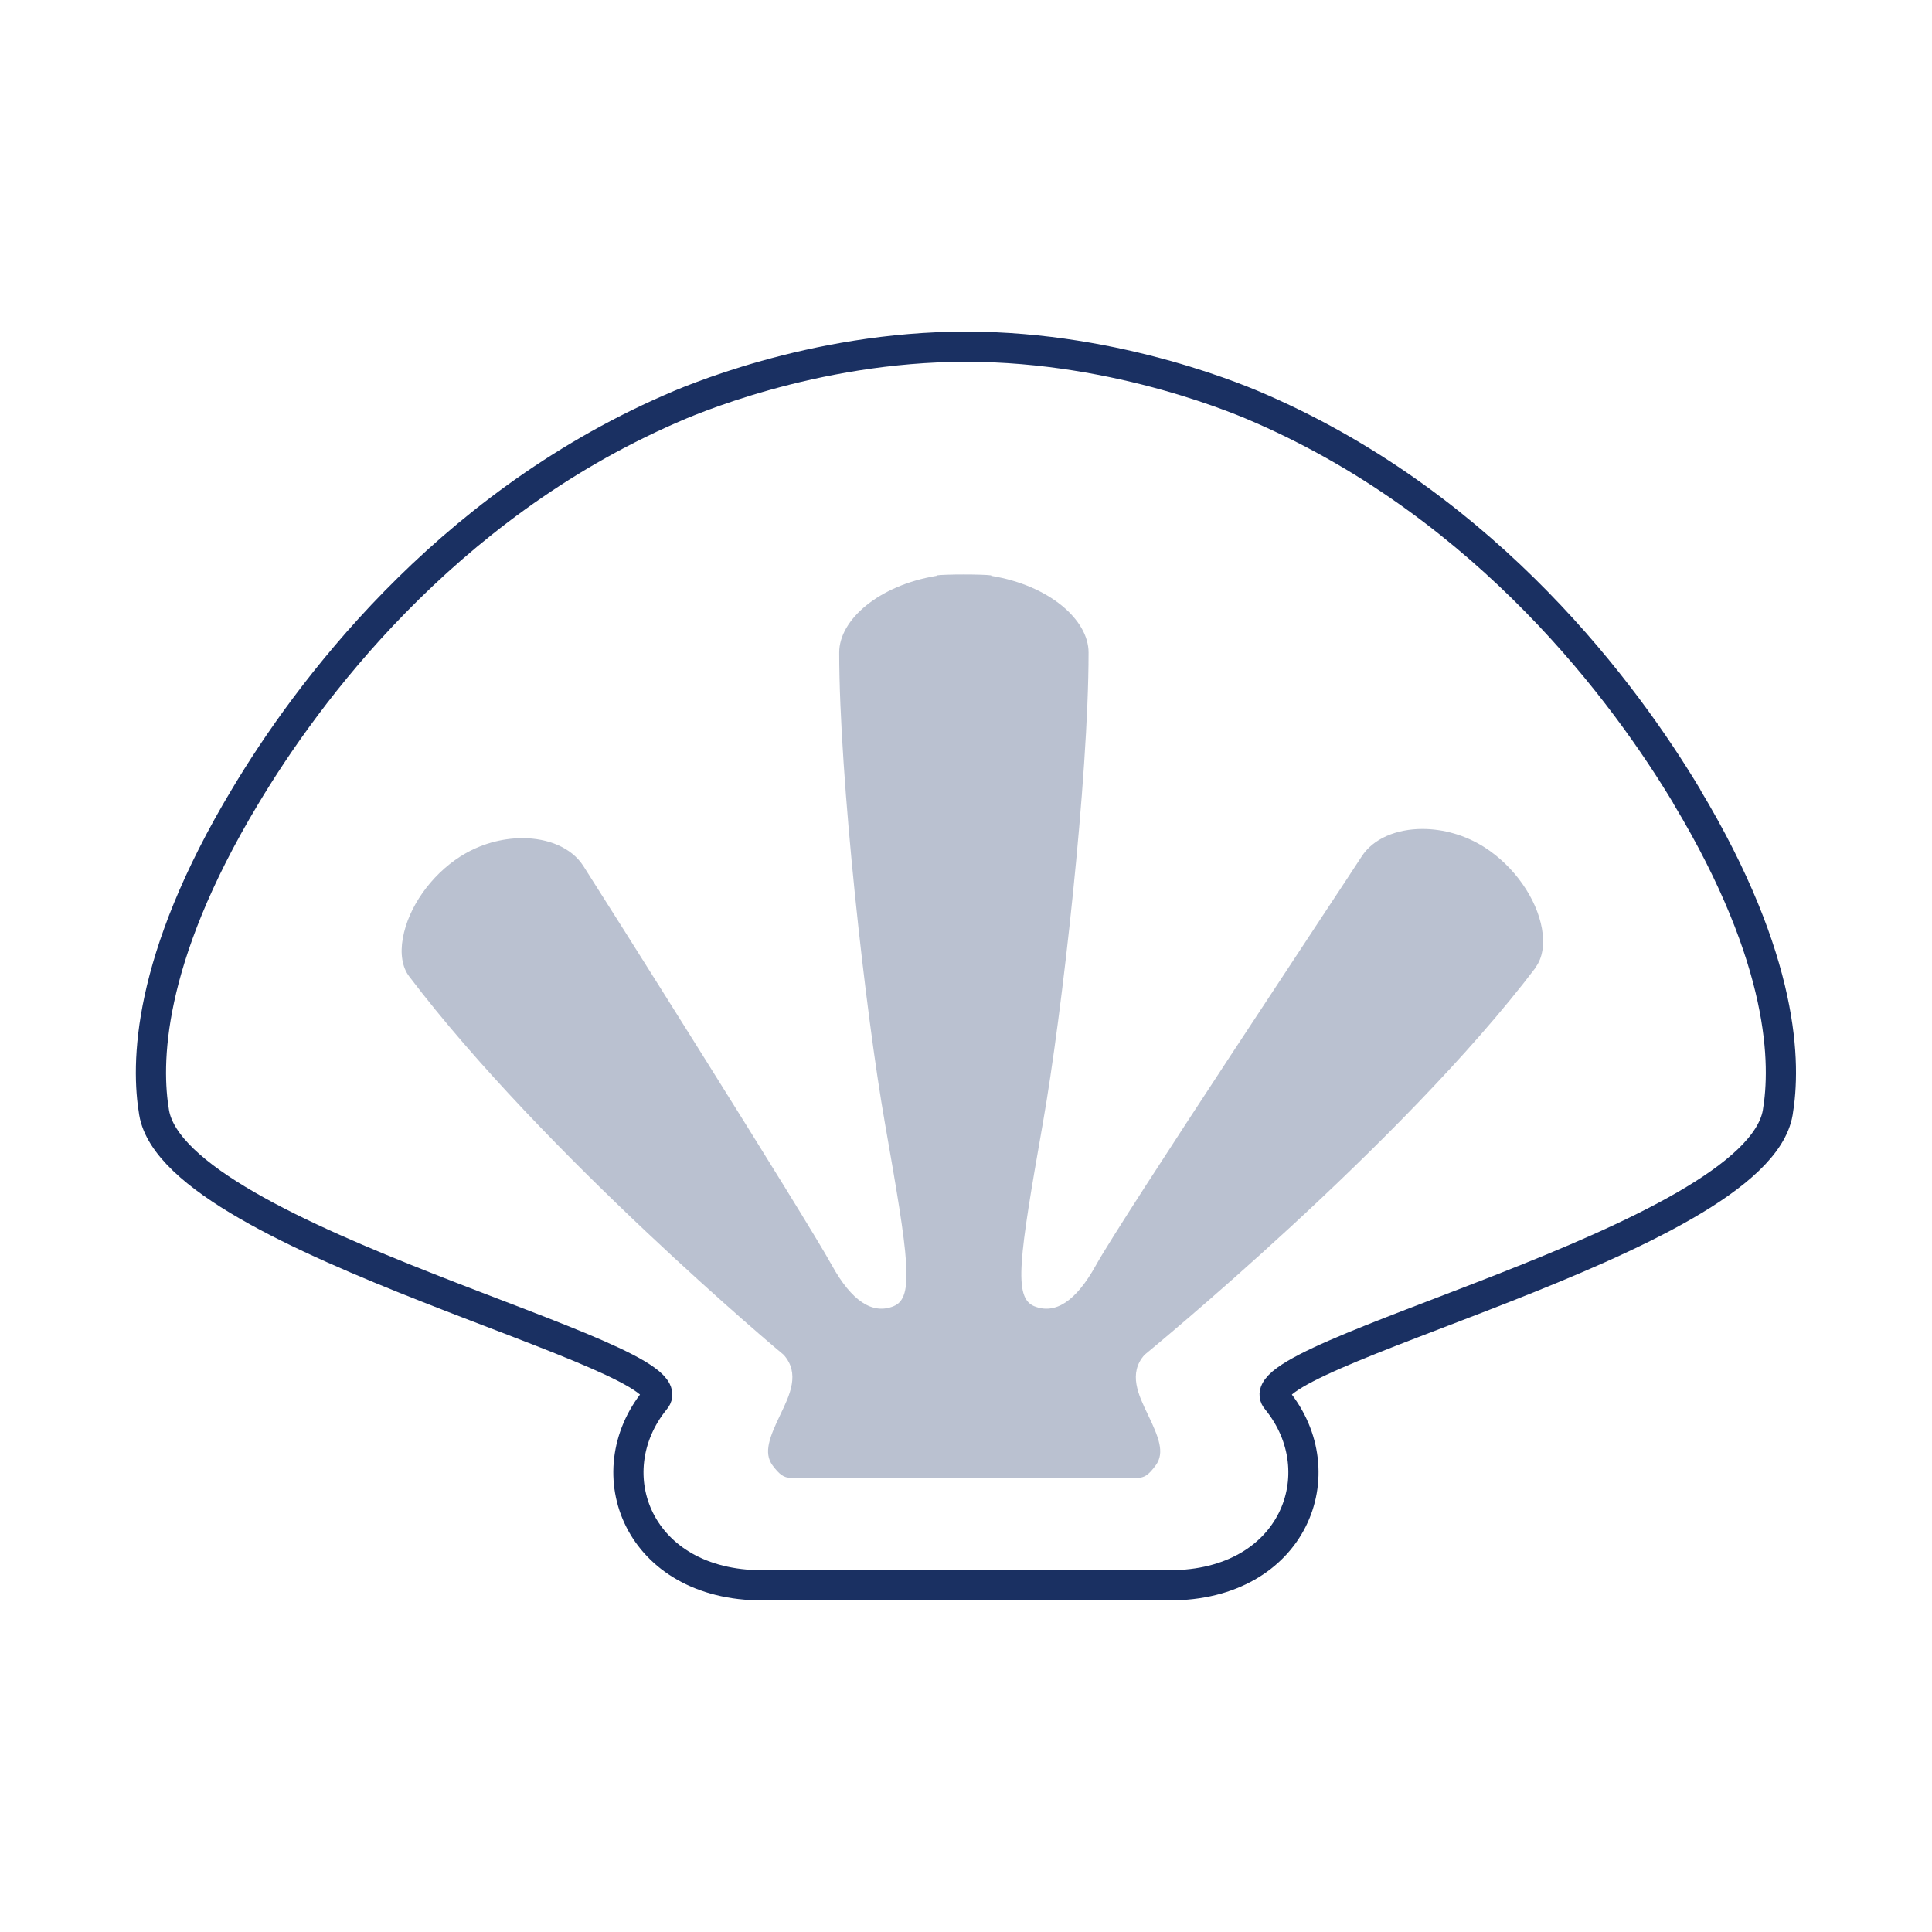
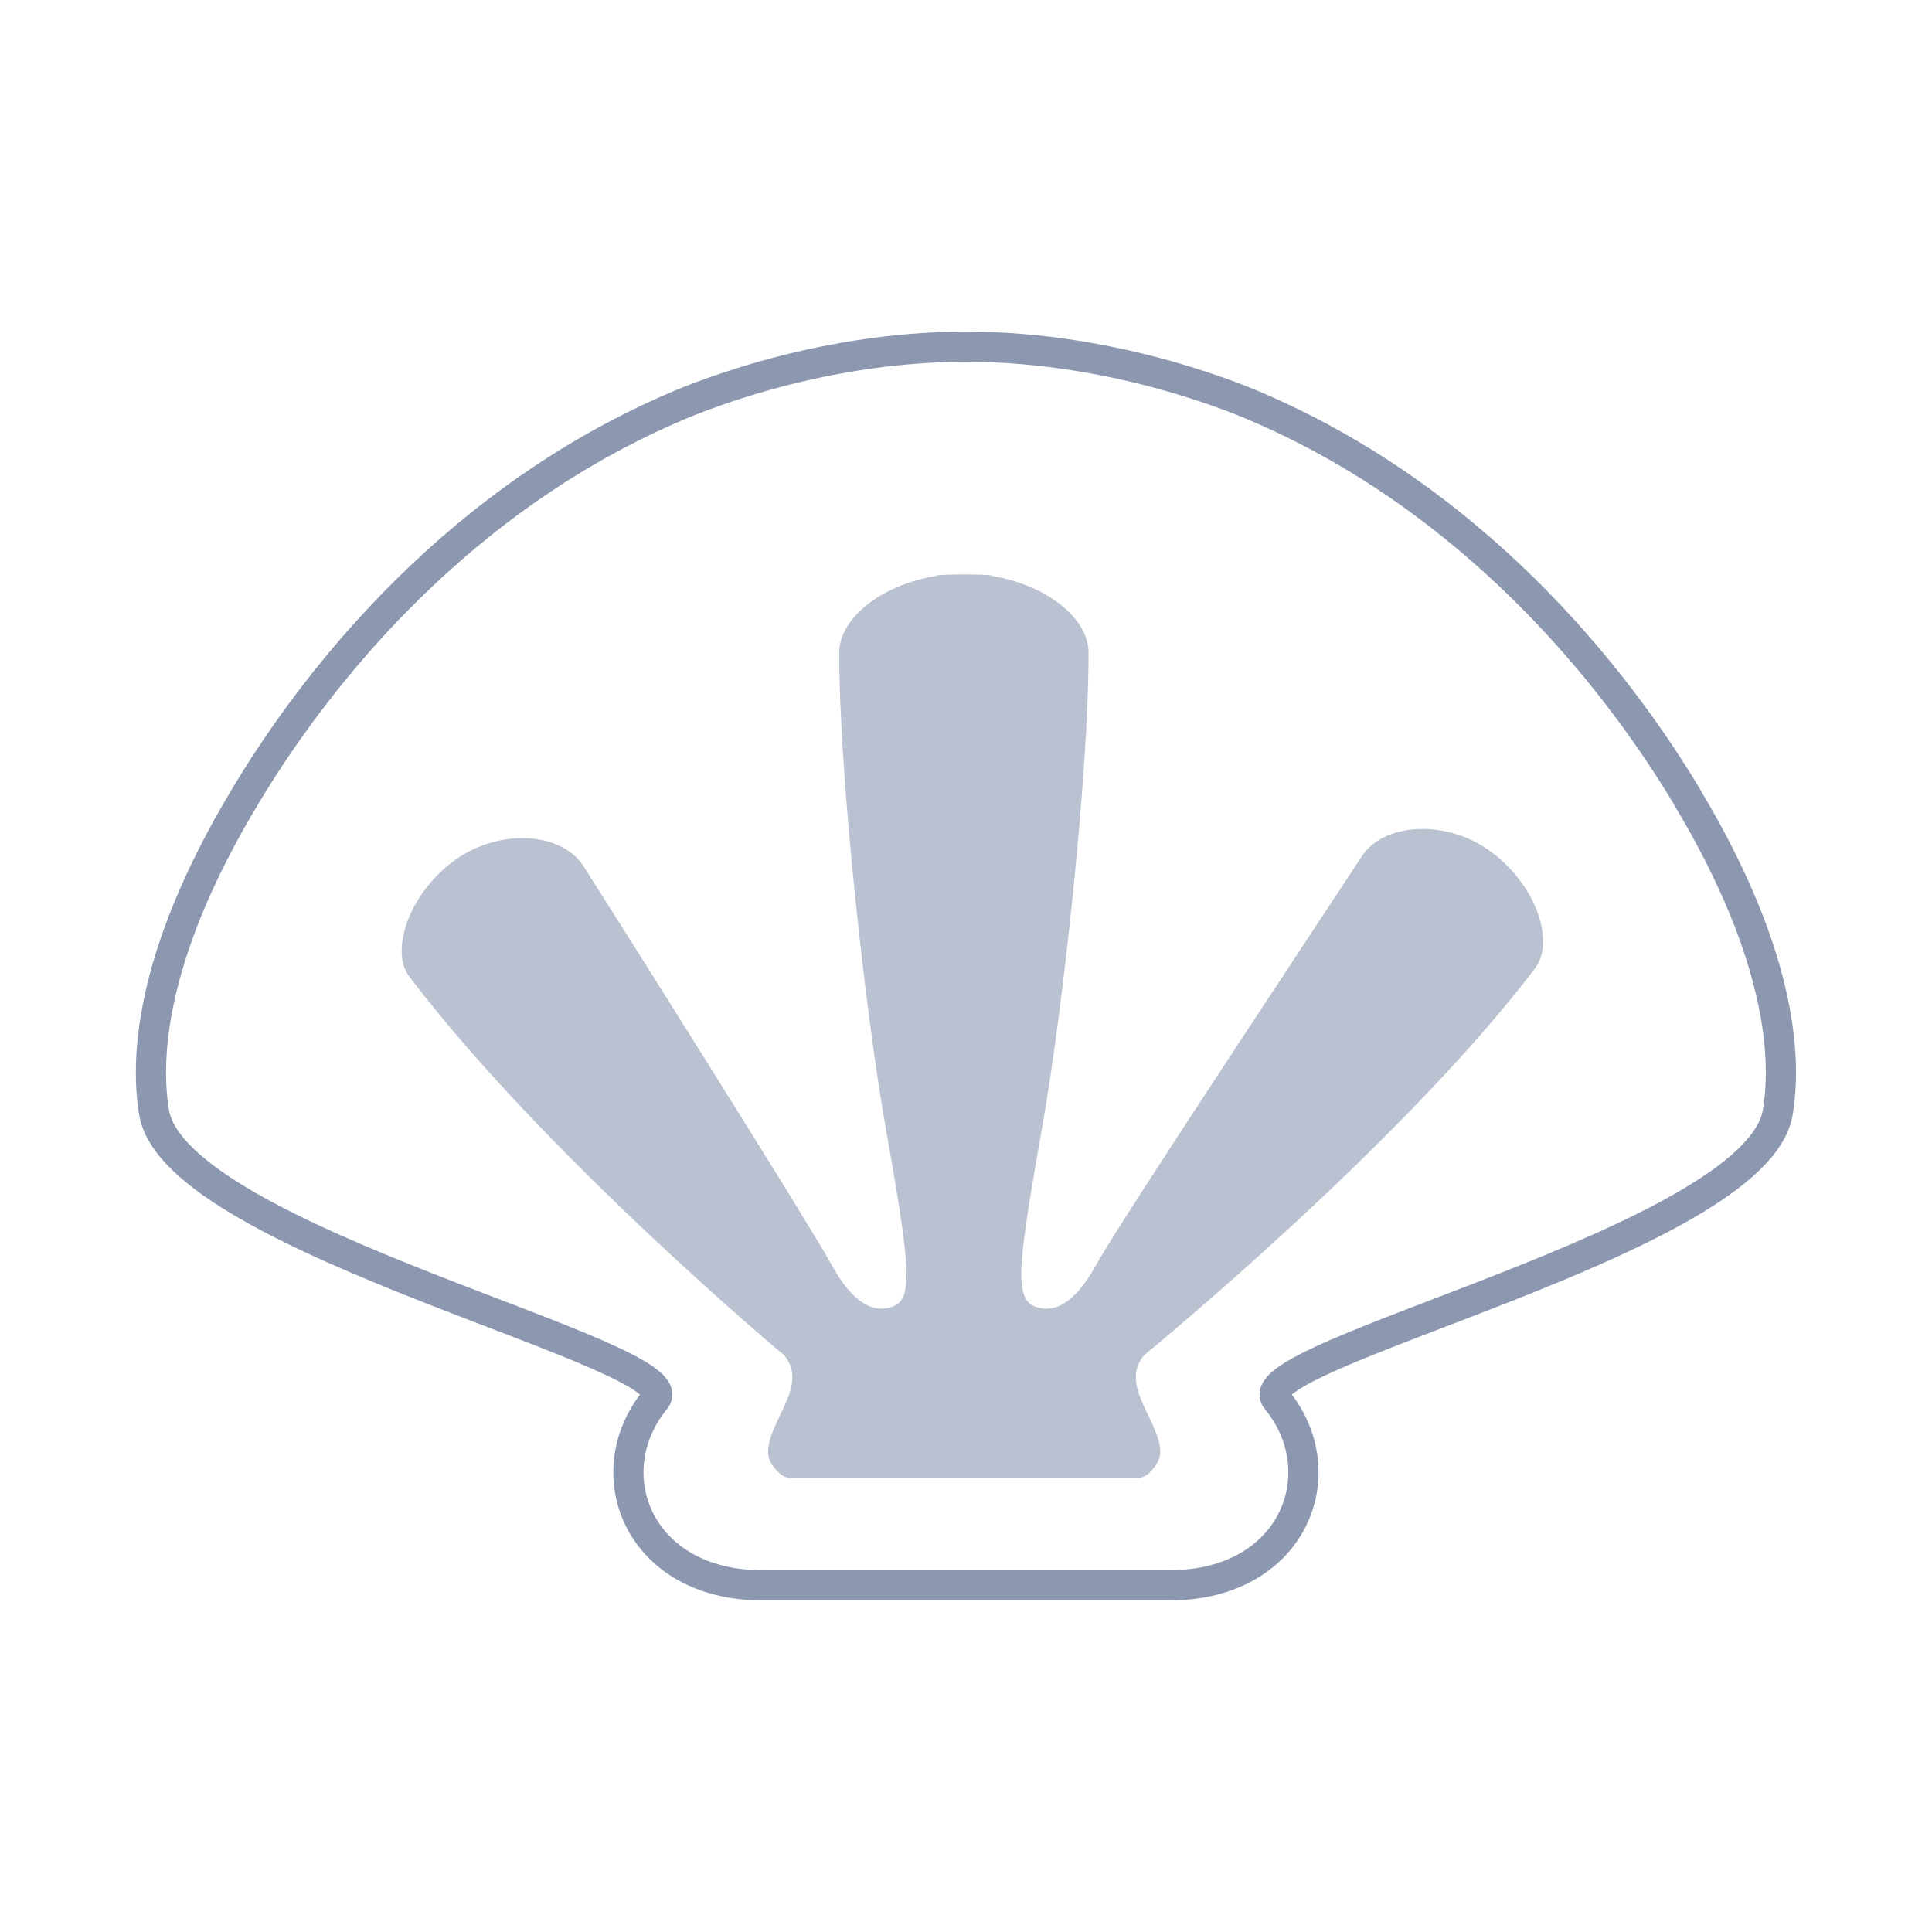
<svg xmlns="http://www.w3.org/2000/svg" viewBox="0 0 128 128">
  <style>
    :root { color: #1a3062; }
    @media (prefers-color-scheme: dark) { :root { color: #f7fafc; } }
  </style>
  <path fill="currentColor" fill-opacity=".3" d="M101.76,64.08c-8.92,11.77-25.79,25.56-25.93,25.68-1.1,1.23-.4,2.67.21,3.94.72,1.5,1.15,2.54.53,3.38-.47.64-.75.83-1.22.83h-22.95c-.46,0-.75-.2-1.22-.83-.61-.84-.19-1.88.53-3.38.61-1.27,1.31-2.71.21-3.94-.15-.11-15.88-13.29-24.81-25.07-.46-.6-.61-1.51-.42-2.54.36-2.03,1.85-4.15,3.8-5.4,1.28-.82,2.75-1.22,4.12-1.22,1.71,0,3.25.63,4.03,1.83,1.16,1.8,14.73,23.3,16.48,26.48,1.3,2.35,2.68,3.27,4.08,2.7,1.4-.56,1-3.17-.57-12.12-1.28-7.28-3.03-22.92-3.03-31.19,0-2.17,2.62-4.45,6.45-5.08v-.03c.57-.08,3.04-.08,3.62,0v.03c3.84.63,6.45,2.91,6.45,5.08,0,8.27-1.75,23.91-3.03,31.19-1.57,8.95-1.96,11.55-.57,12.12,1.4.57,2.77-.34,4.08-2.7,1.75-3.17,16.45-25.28,17.61-27.09.77-1.2,2.32-1.83,4.03-1.83,1.37,0,2.84.4,4.12,1.22,1.95,1.25,3.45,3.38,3.8,5.4.18,1.04.03,1.94-.42,2.54Z" />
-   <path fill="none" stroke="currentColor" stroke-width="2" stroke-linecap="round" stroke-linejoin="round" vector-effect="non-scaling-stroke" d="M111.76,52.77c-4.05-6.75-13.09-19.07-28.16-25.67-.97-.43-9.36-4.13-19.6-4.13s-18.63,3.7-19.6,4.13c-15.08,6.59-24.12,18.91-28.16,25.67-6.57,10.92-6.56,17.8-6.03,20.94,1.45,8.52,35.82,16.09,33.19,19.03-3.96,4.86-1.12,12.29,7.1,12.29h26.99c8.22,0,11.06-7.44,7.1-12.29-2.63-2.94,31.74-10.5,33.19-19.03.53-3.14.54-10.01-6.03-20.94Z" />
+   <path fill="none" stroke="currentColor" stroke-opacity=".5" stroke-width="2" stroke-linecap="round" stroke-linejoin="round" vector-effect="non-scaling-stroke" d="M111.76,52.77c-4.05-6.75-13.09-19.07-28.16-25.67-.97-.43-9.36-4.13-19.6-4.13s-18.63,3.7-19.6,4.13c-15.08,6.59-24.12,18.91-28.16,25.67-6.57,10.92-6.56,17.8-6.03,20.94,1.45,8.52,35.82,16.09,33.19,19.03-3.96,4.86-1.12,12.29,7.1,12.29h26.99c8.22,0,11.06-7.44,7.1-12.29-2.63-2.94,31.74-10.5,33.19-19.03.53-3.14.54-10.01-6.03-20.94Z" />
</svg>
